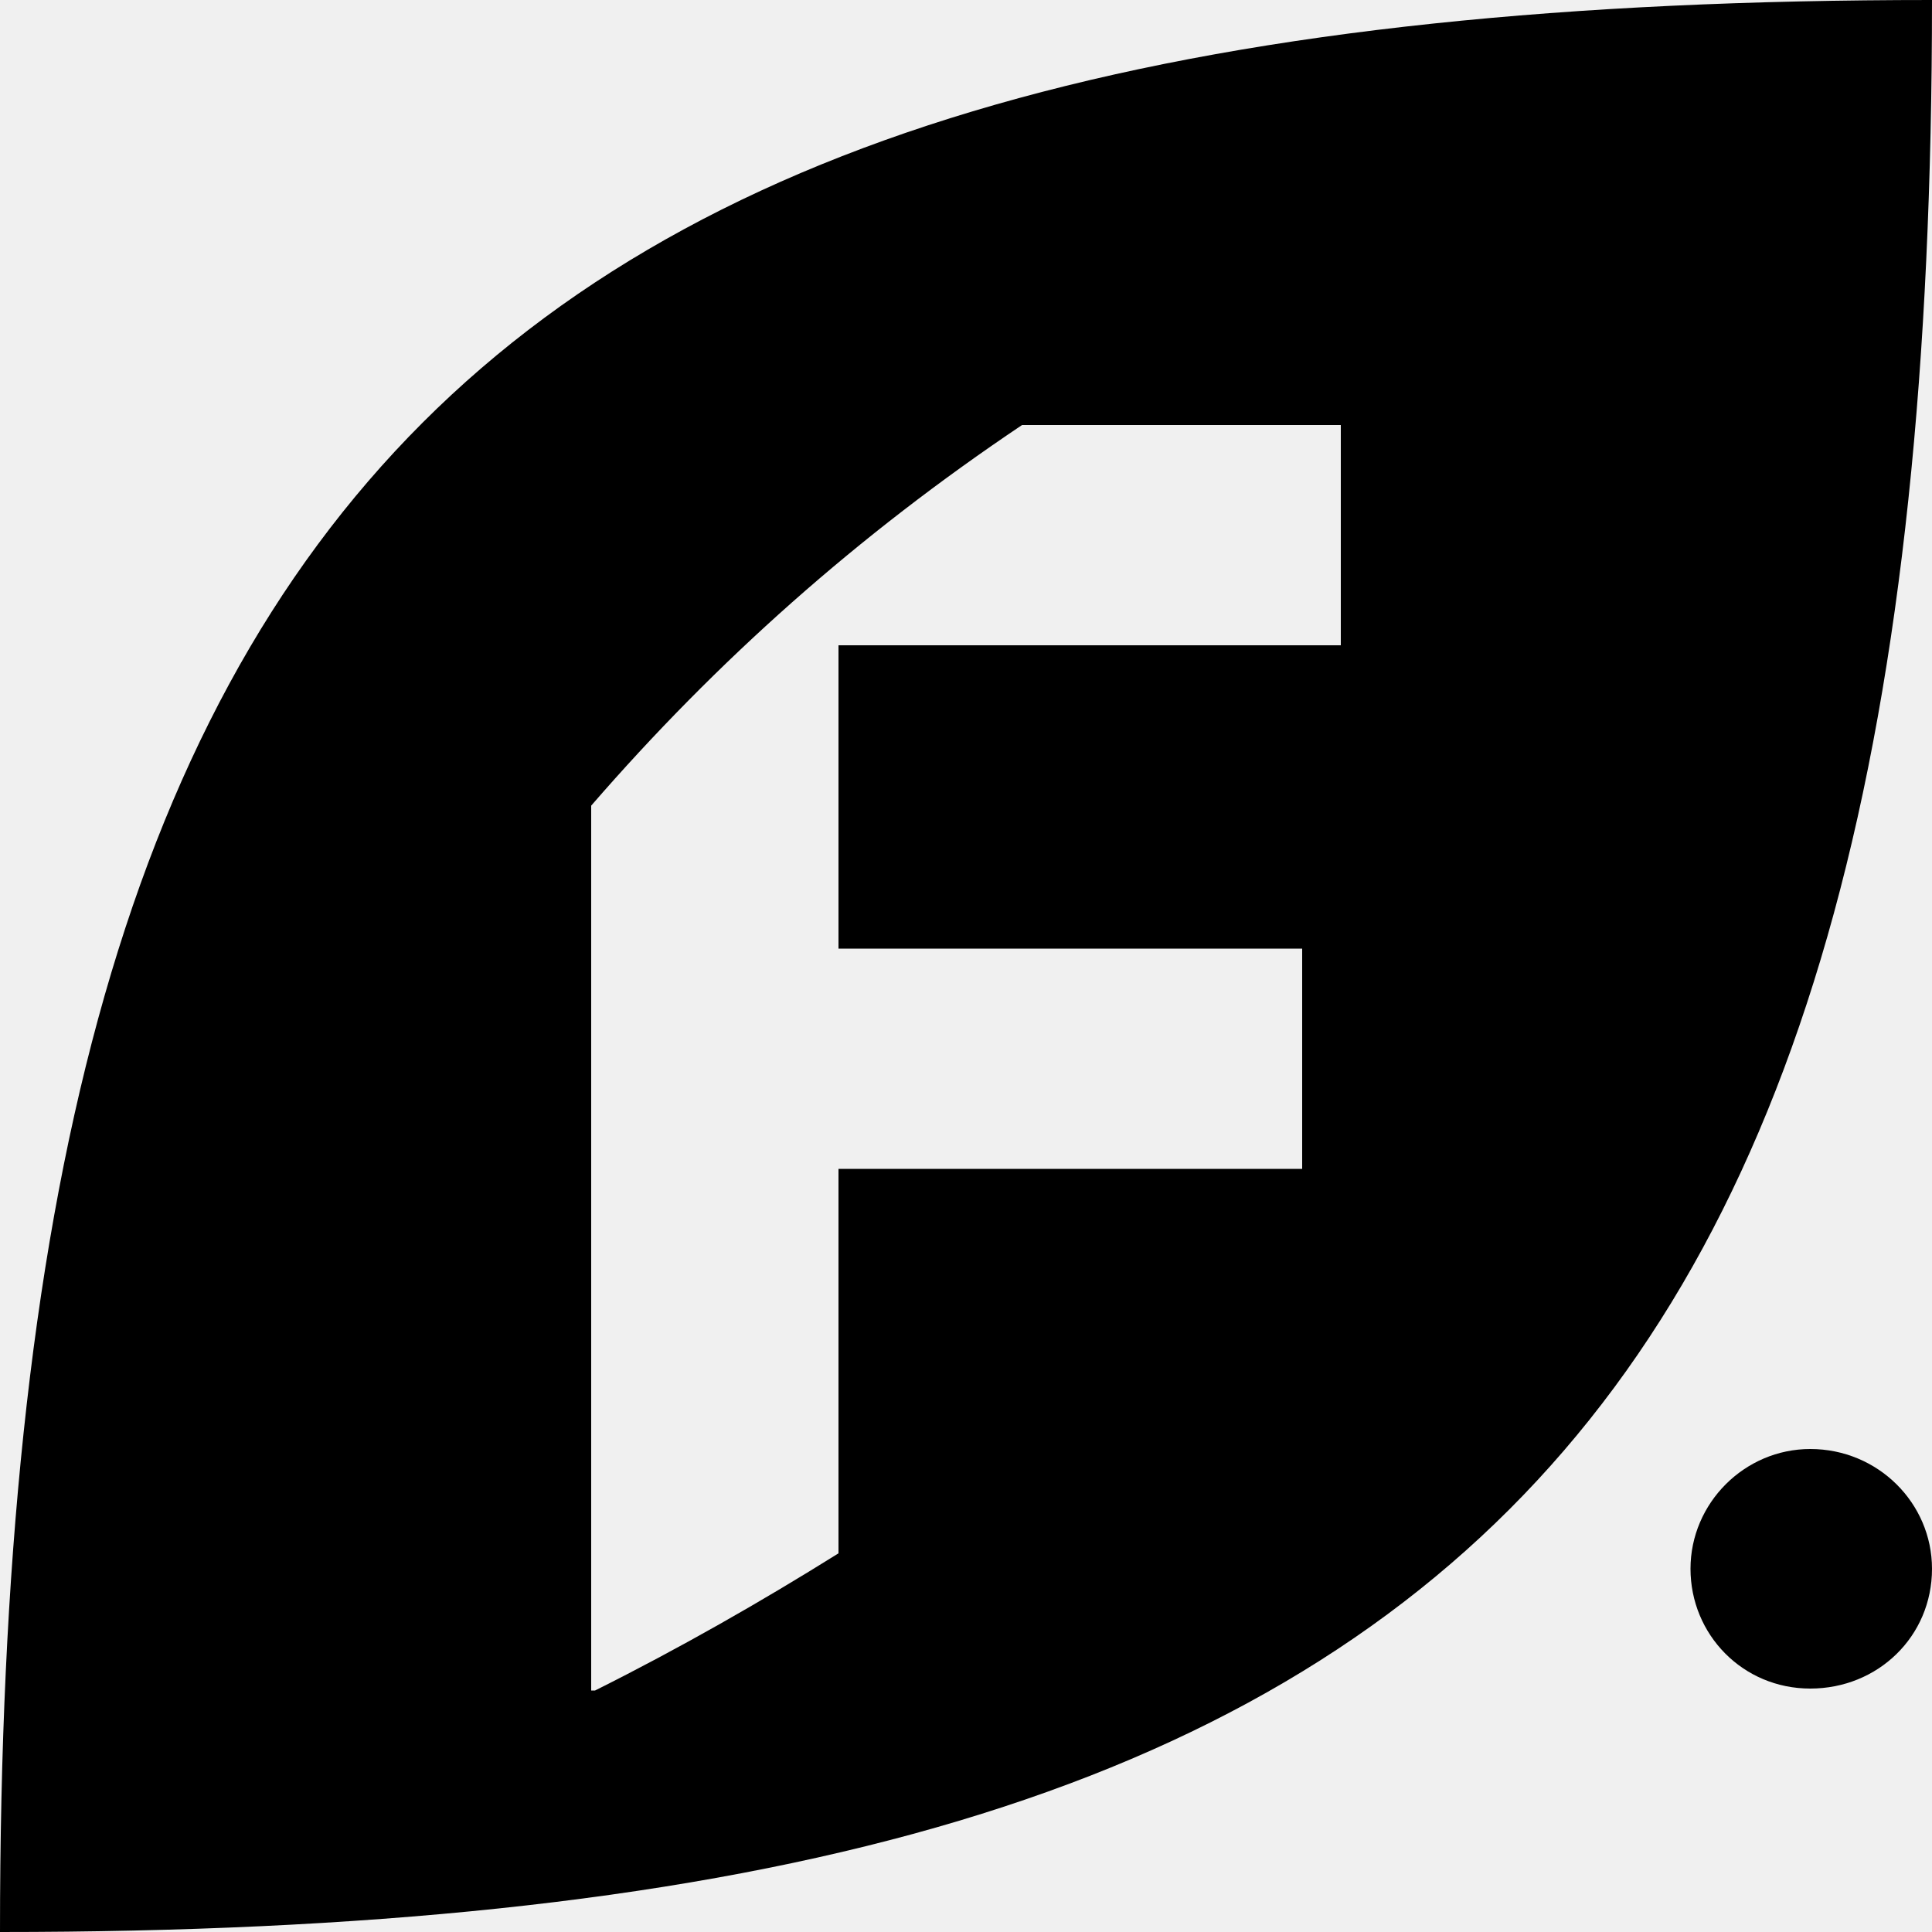
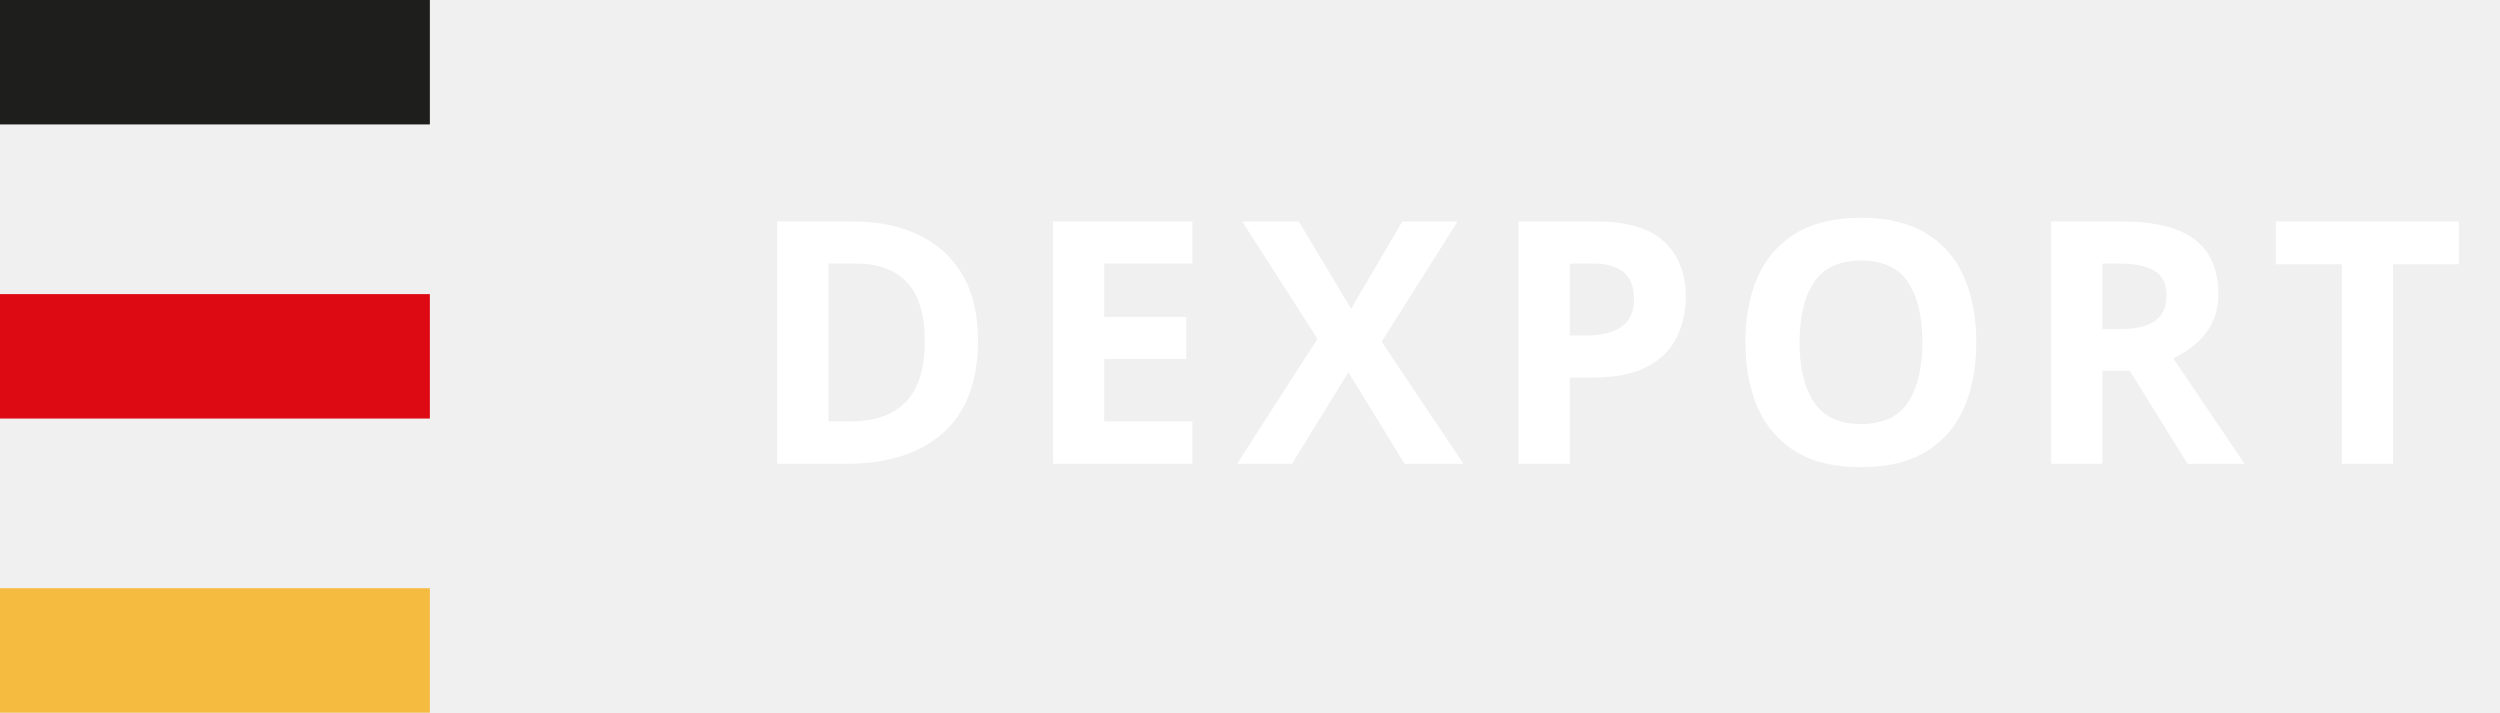
- <svg xmlns="http://www.w3.org/2000/svg" width="100px" height="100px" viewBox="0 0 100 100" version="1.1">
+ <svg xmlns="http://www.w3.org/2000/svg" width="221px" height="63px" viewBox="0 0 221 63" version="1.1">
  <g id="Page-1" stroke="none" stroke-width="1" fill="none" fill-rule="evenodd">
-     <g id="benckiser_vyhraj-pracku_homepage" transform="translate(-180, -511)" fill="#000000" fill-rule="nonzero">
-       <g id="logo" transform="translate(180, 511)">
-         <path d="M0,100 C75,100 100,75 100,0 C25,0 0,25 0,100 Z M69.4,33.4 L43.4,33.4 L43.4,49.1 L67.4,49.1 L67.4,60.5 L43.4,60.5 L43.4,80.4 C39.4,82.9 35.2,85.3 30.8,87.5 L30.6,87.5 L30.6,41.7 C37.1,34.2 44.4,27.7 52.9,22 L69.4,22 L69.4,33.4 Z" id="Shape" />
-         <path d="M100,81.2 C100,84.7 97.2,87.4 93.7,87.4 C90.2,87.4 87.5,84.6 87.5,81.2 C87.5,77.8 90.3,75 93.7,75 C97.2,75 100,77.8 100,81.2 Z" id="Path" />
+     <g id="Homepage" transform="translate(-81, -168)">
+       <g id="logo" transform="translate(81, 168)">
+         <rect id="Rectangle" fill="#1E1E1C" x="0" y="0" width="38" height="11" />
+         <rect id="Rectangle" fill="#DD0A13" x="0" y="26" width="38" height="11" />
+         <rect id="Rectangle" fill="#F5BB40" x="0" y="52" width="38" height="11" />
+         <text id="DEXPORT" font-family="Poppins-Bold, Poppins" font-size="30" font-weight="bold" letter-spacing="2.178" fill="#FFFFFF">
+           <tspan x="66" y="41">DEXPORT</tspan>
+         </text>
      </g>
    </g>
  </g>
</svg>
